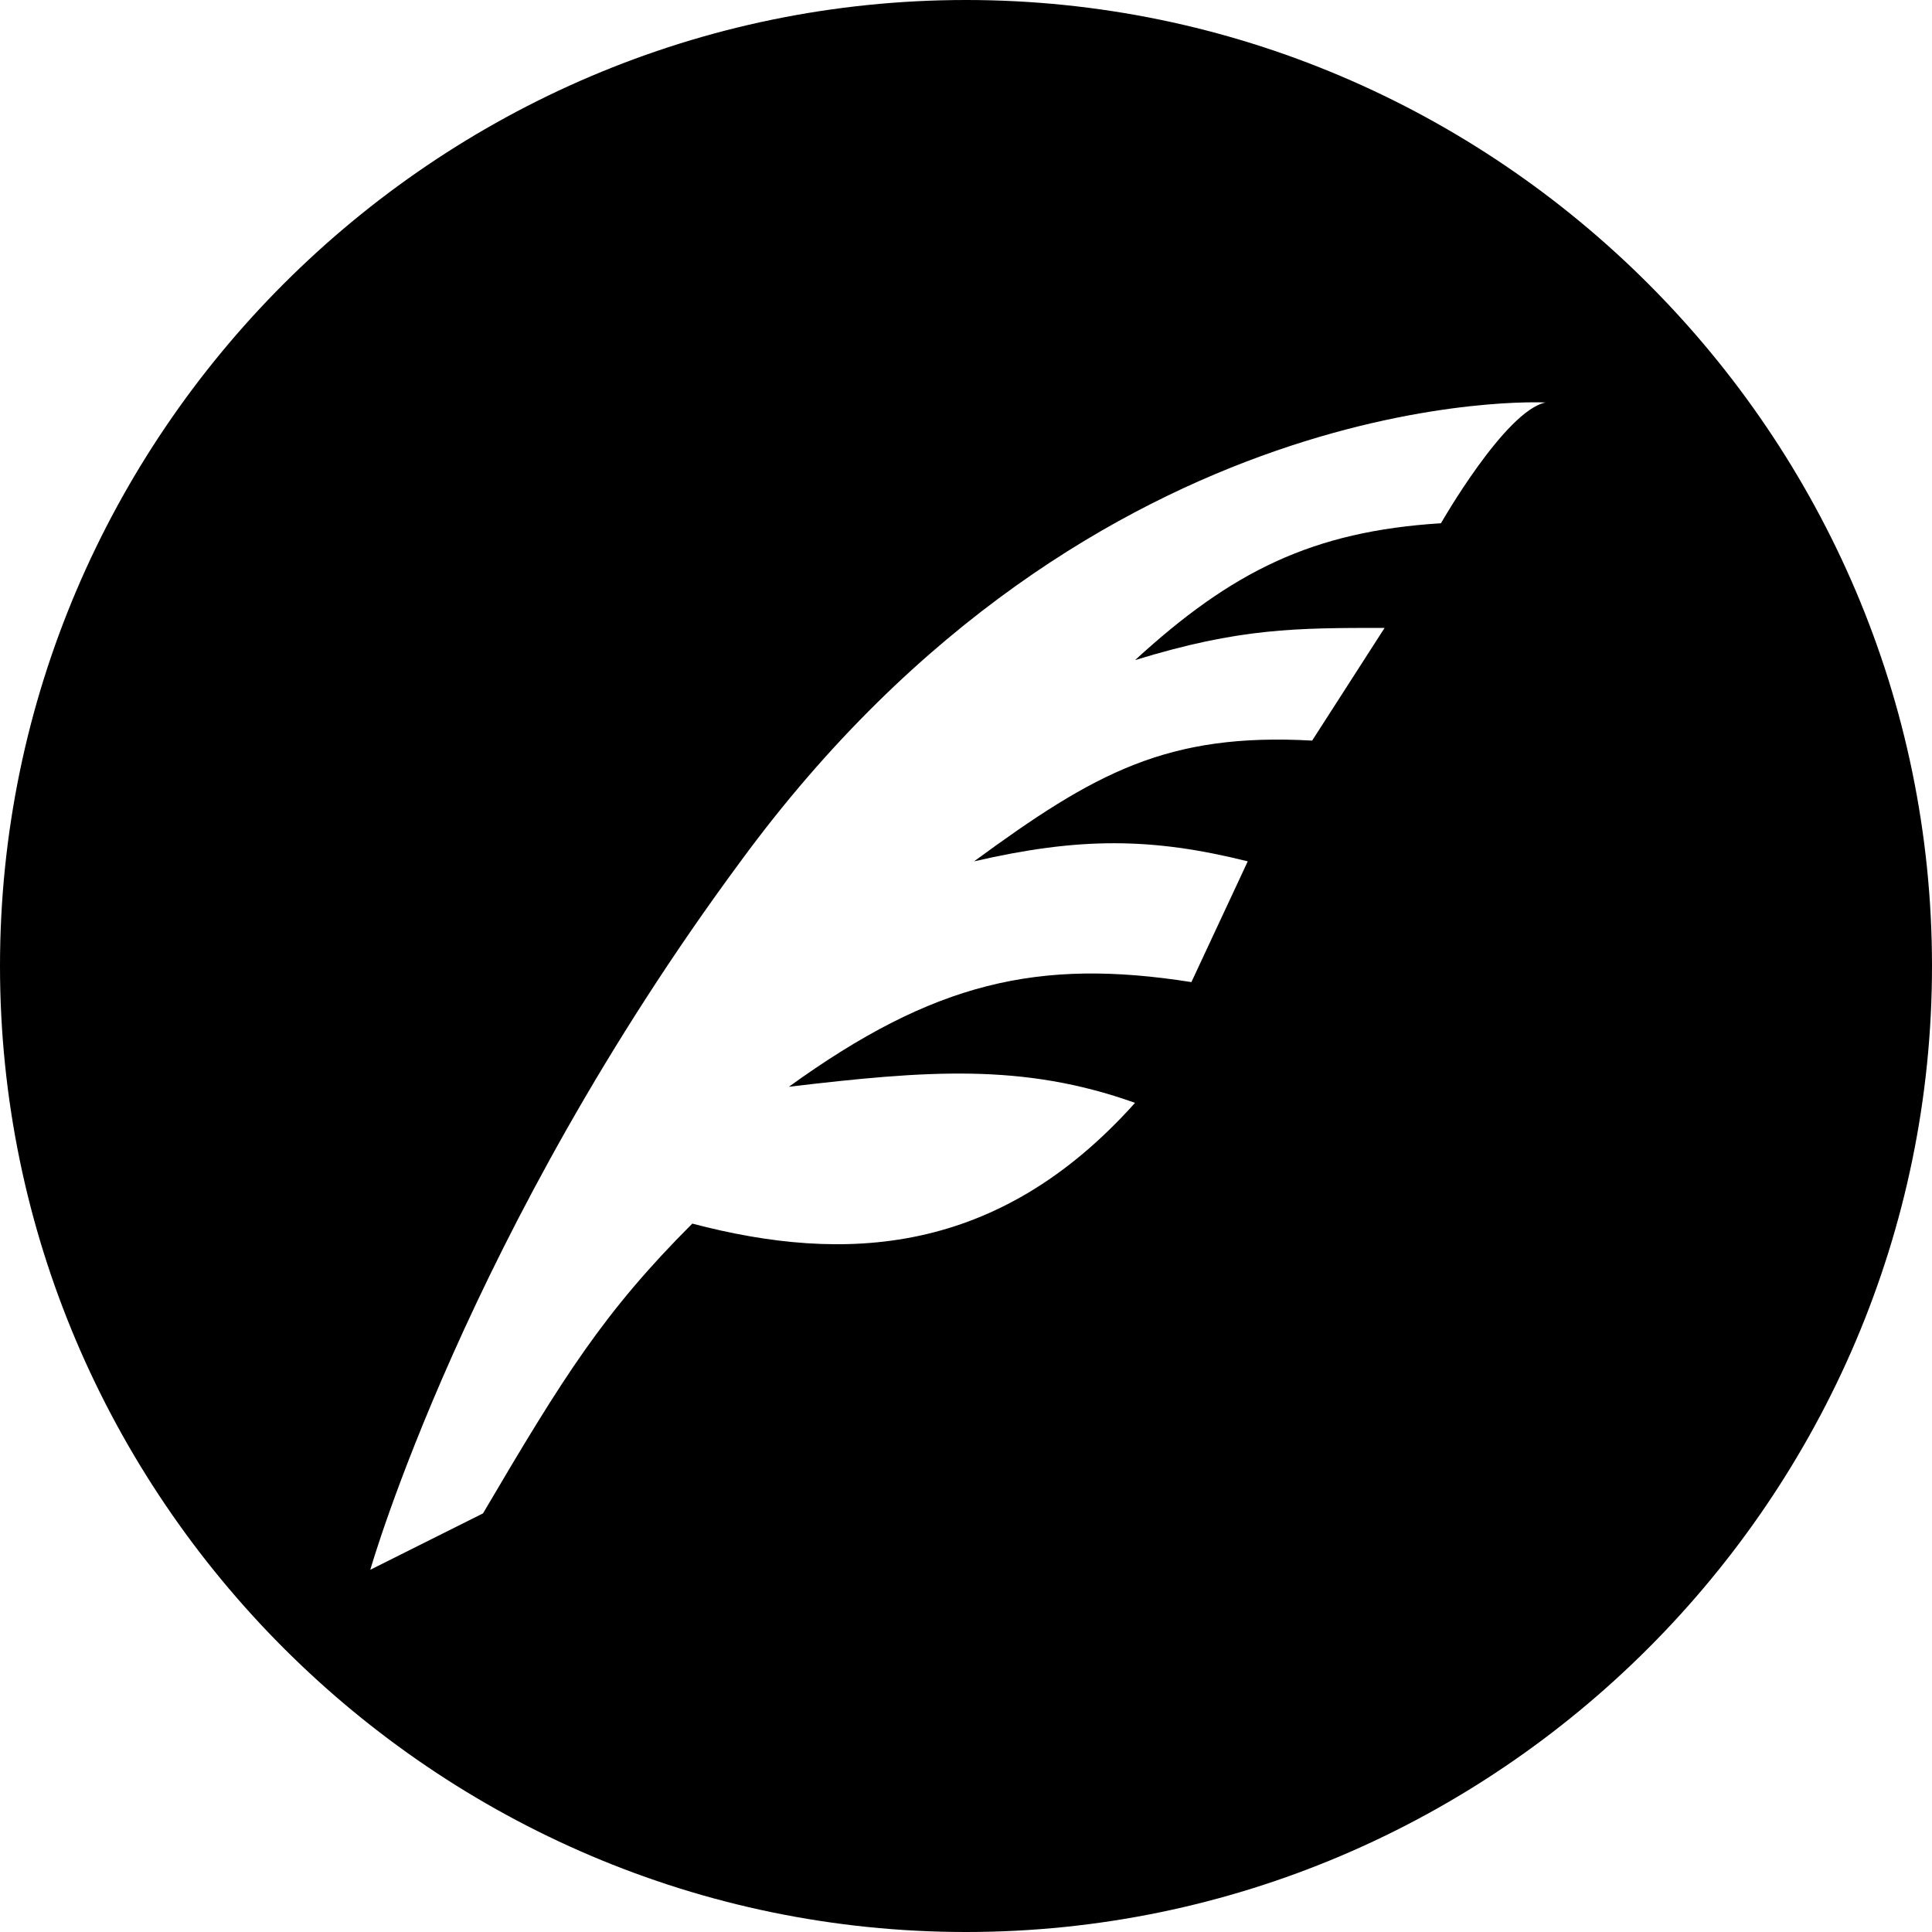
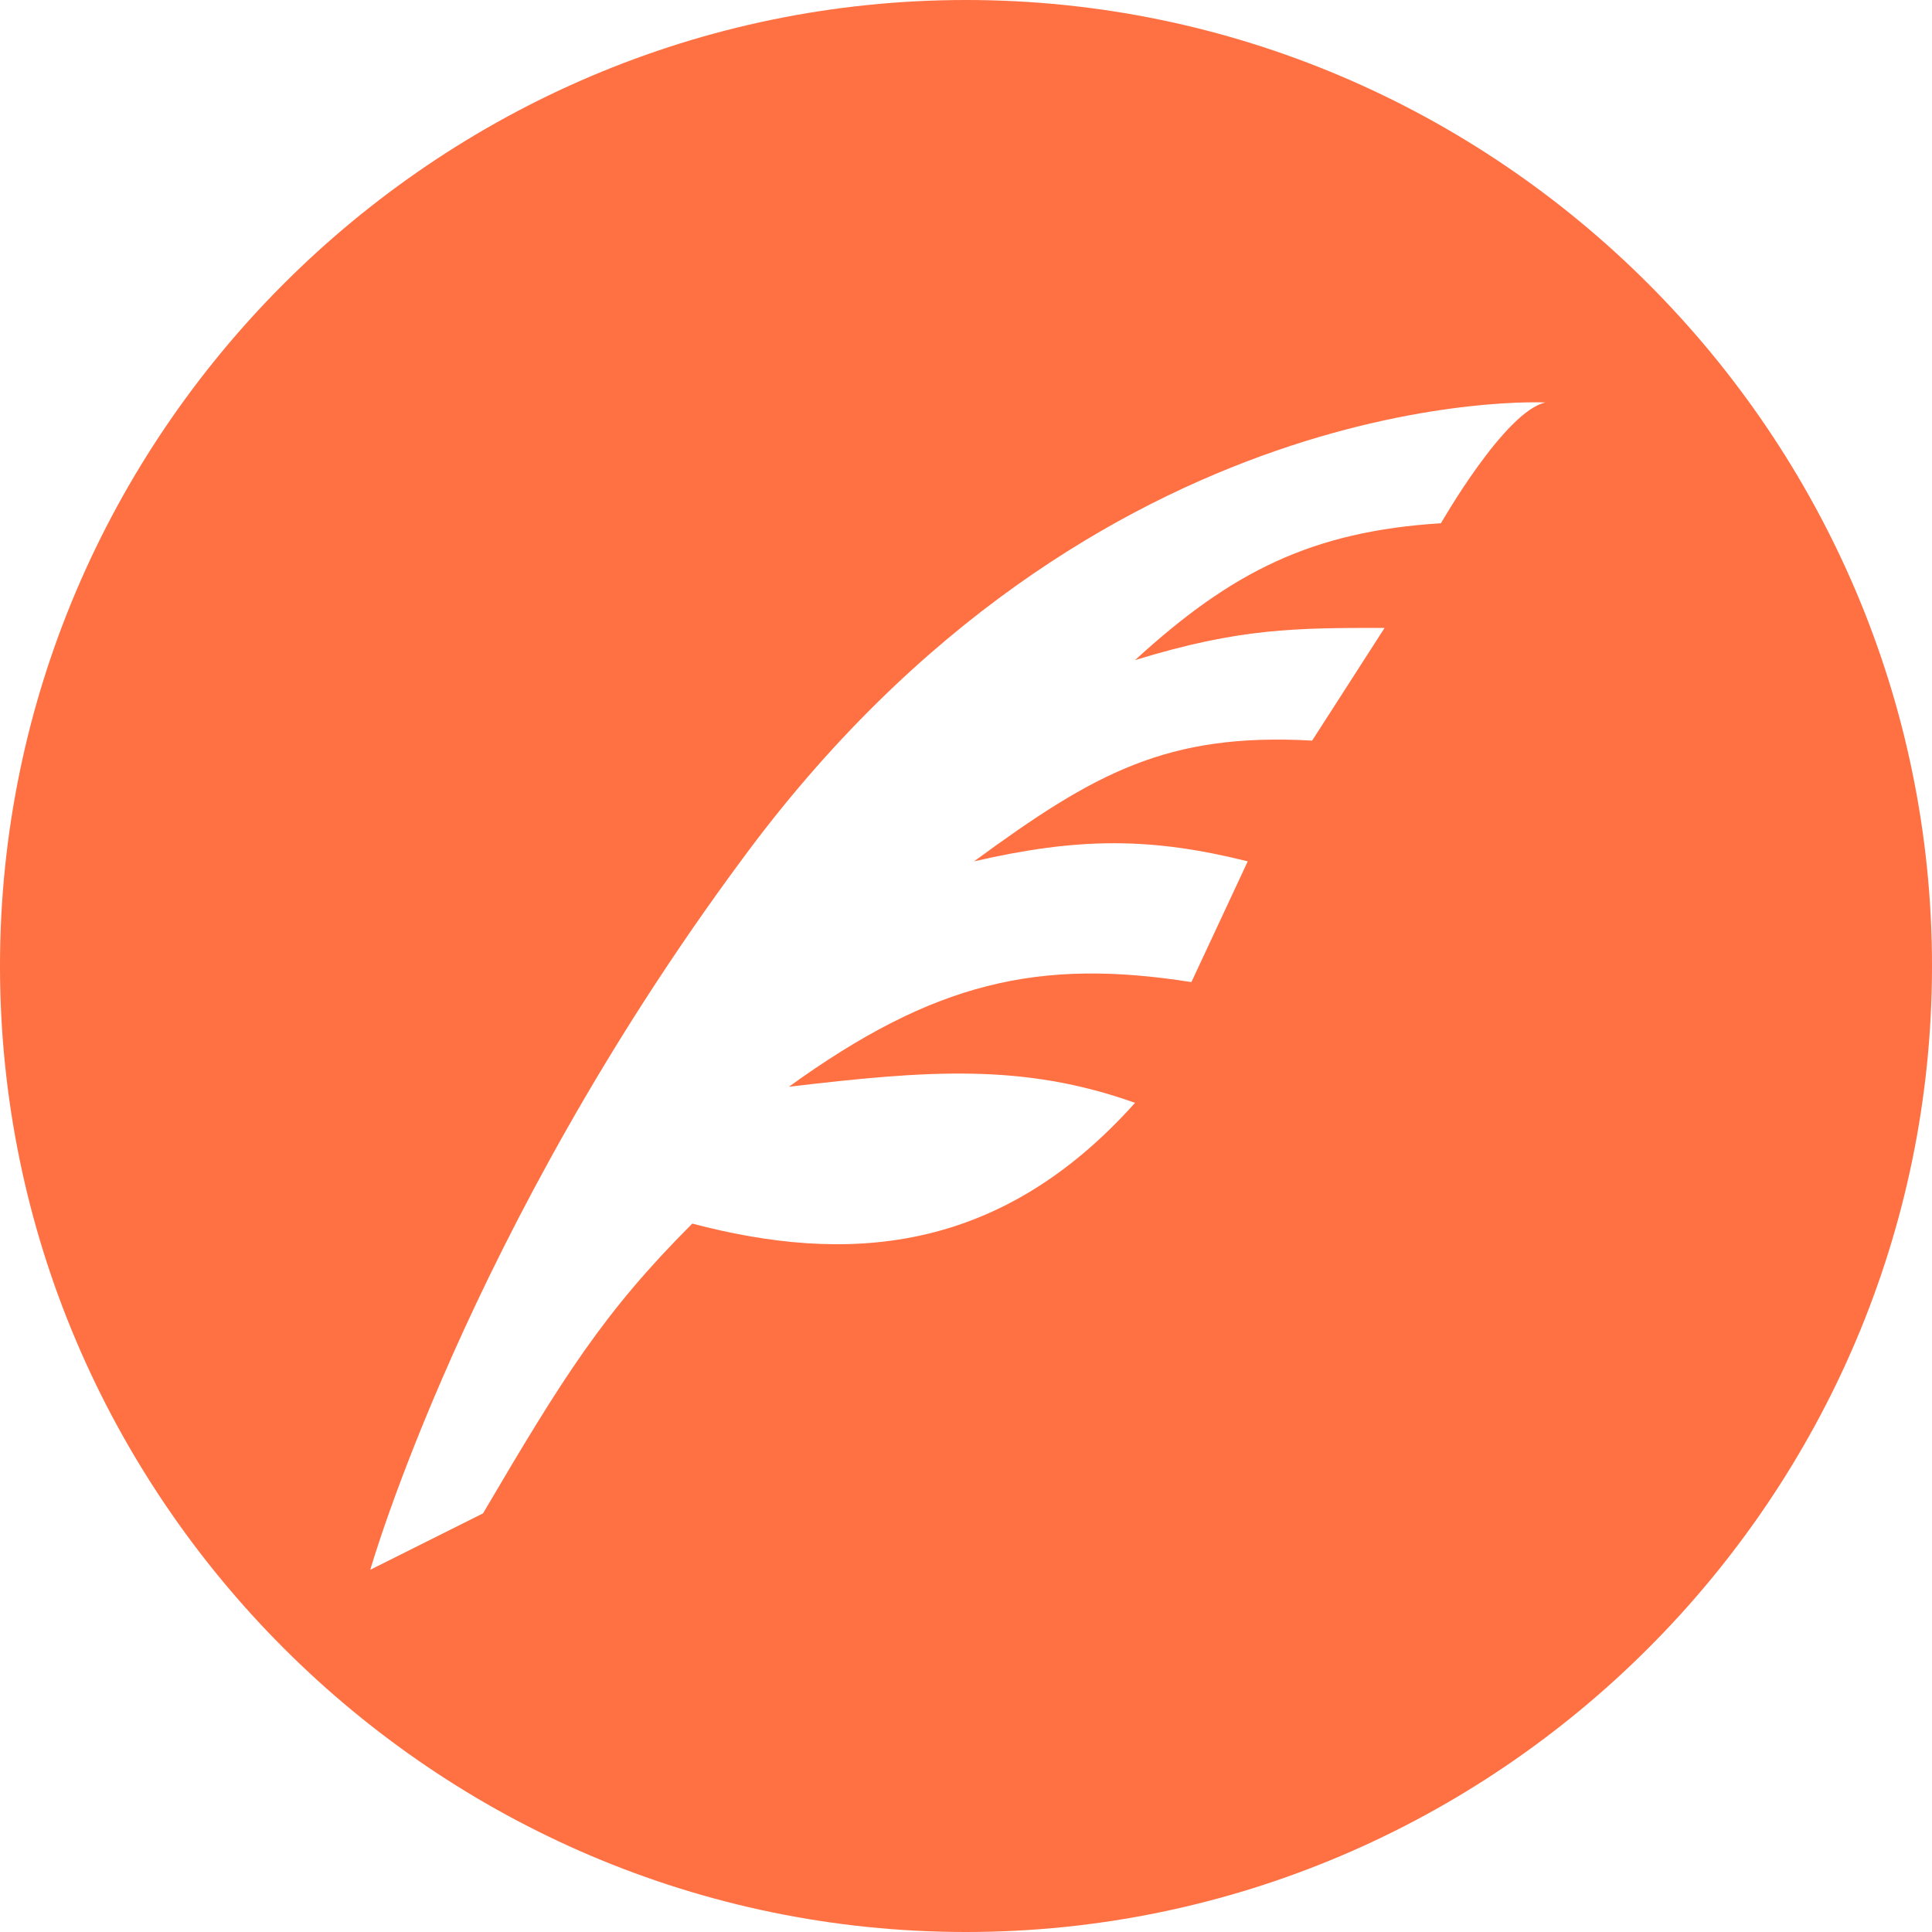
- <svg xmlns="http://www.w3.org/2000/svg" version="1.1" id="Layer_1" x="0px" y="0px" viewBox="-267 469 24 24" height="40px" width="40px" style="enable-background:new -267 469 24 24;" xml:space="preserve">
+ <svg xmlns="http://www.w3.org/2000/svg" version="1.1" id="Layer_1" x="0px" y="0px" viewBox="-267 469 24 24" height="40px" width="40px" fill="#ff7043" style="enable-background:new -267 469 24 24;" xml:space="preserve">
  <path d="M-255,469c-6.6,0-12,5.4-12,12s5.4,12,12,12s12-5.4,12-12S-248.4,469-255,469z M-249.1,475.5c-1.6,0.1-2.6,0.6-3.8,1.7  c1.3-0.4,2-0.4,3.1-0.4l-0.9,1.4c-1.8-0.1-2.7,0.4-4.2,1.5c1.3-0.3,2.2-0.3,3.4,0l-0.7,1.5c-1.9-0.3-3.2,0-5,1.3  c1.7-0.2,2.9-0.3,4.3,0.2c-1.7,1.9-3.6,2-5.5,1.5c-1.1,1.1-1.6,1.9-2.6,3.6l-1.4,0.7c0,0,1.2-4.2,4.6-8.8c4.4-6,10-5.7,10-5.7  C-248.3,474.1-249.1,475.5-249.1,475.5z" />
</svg>
